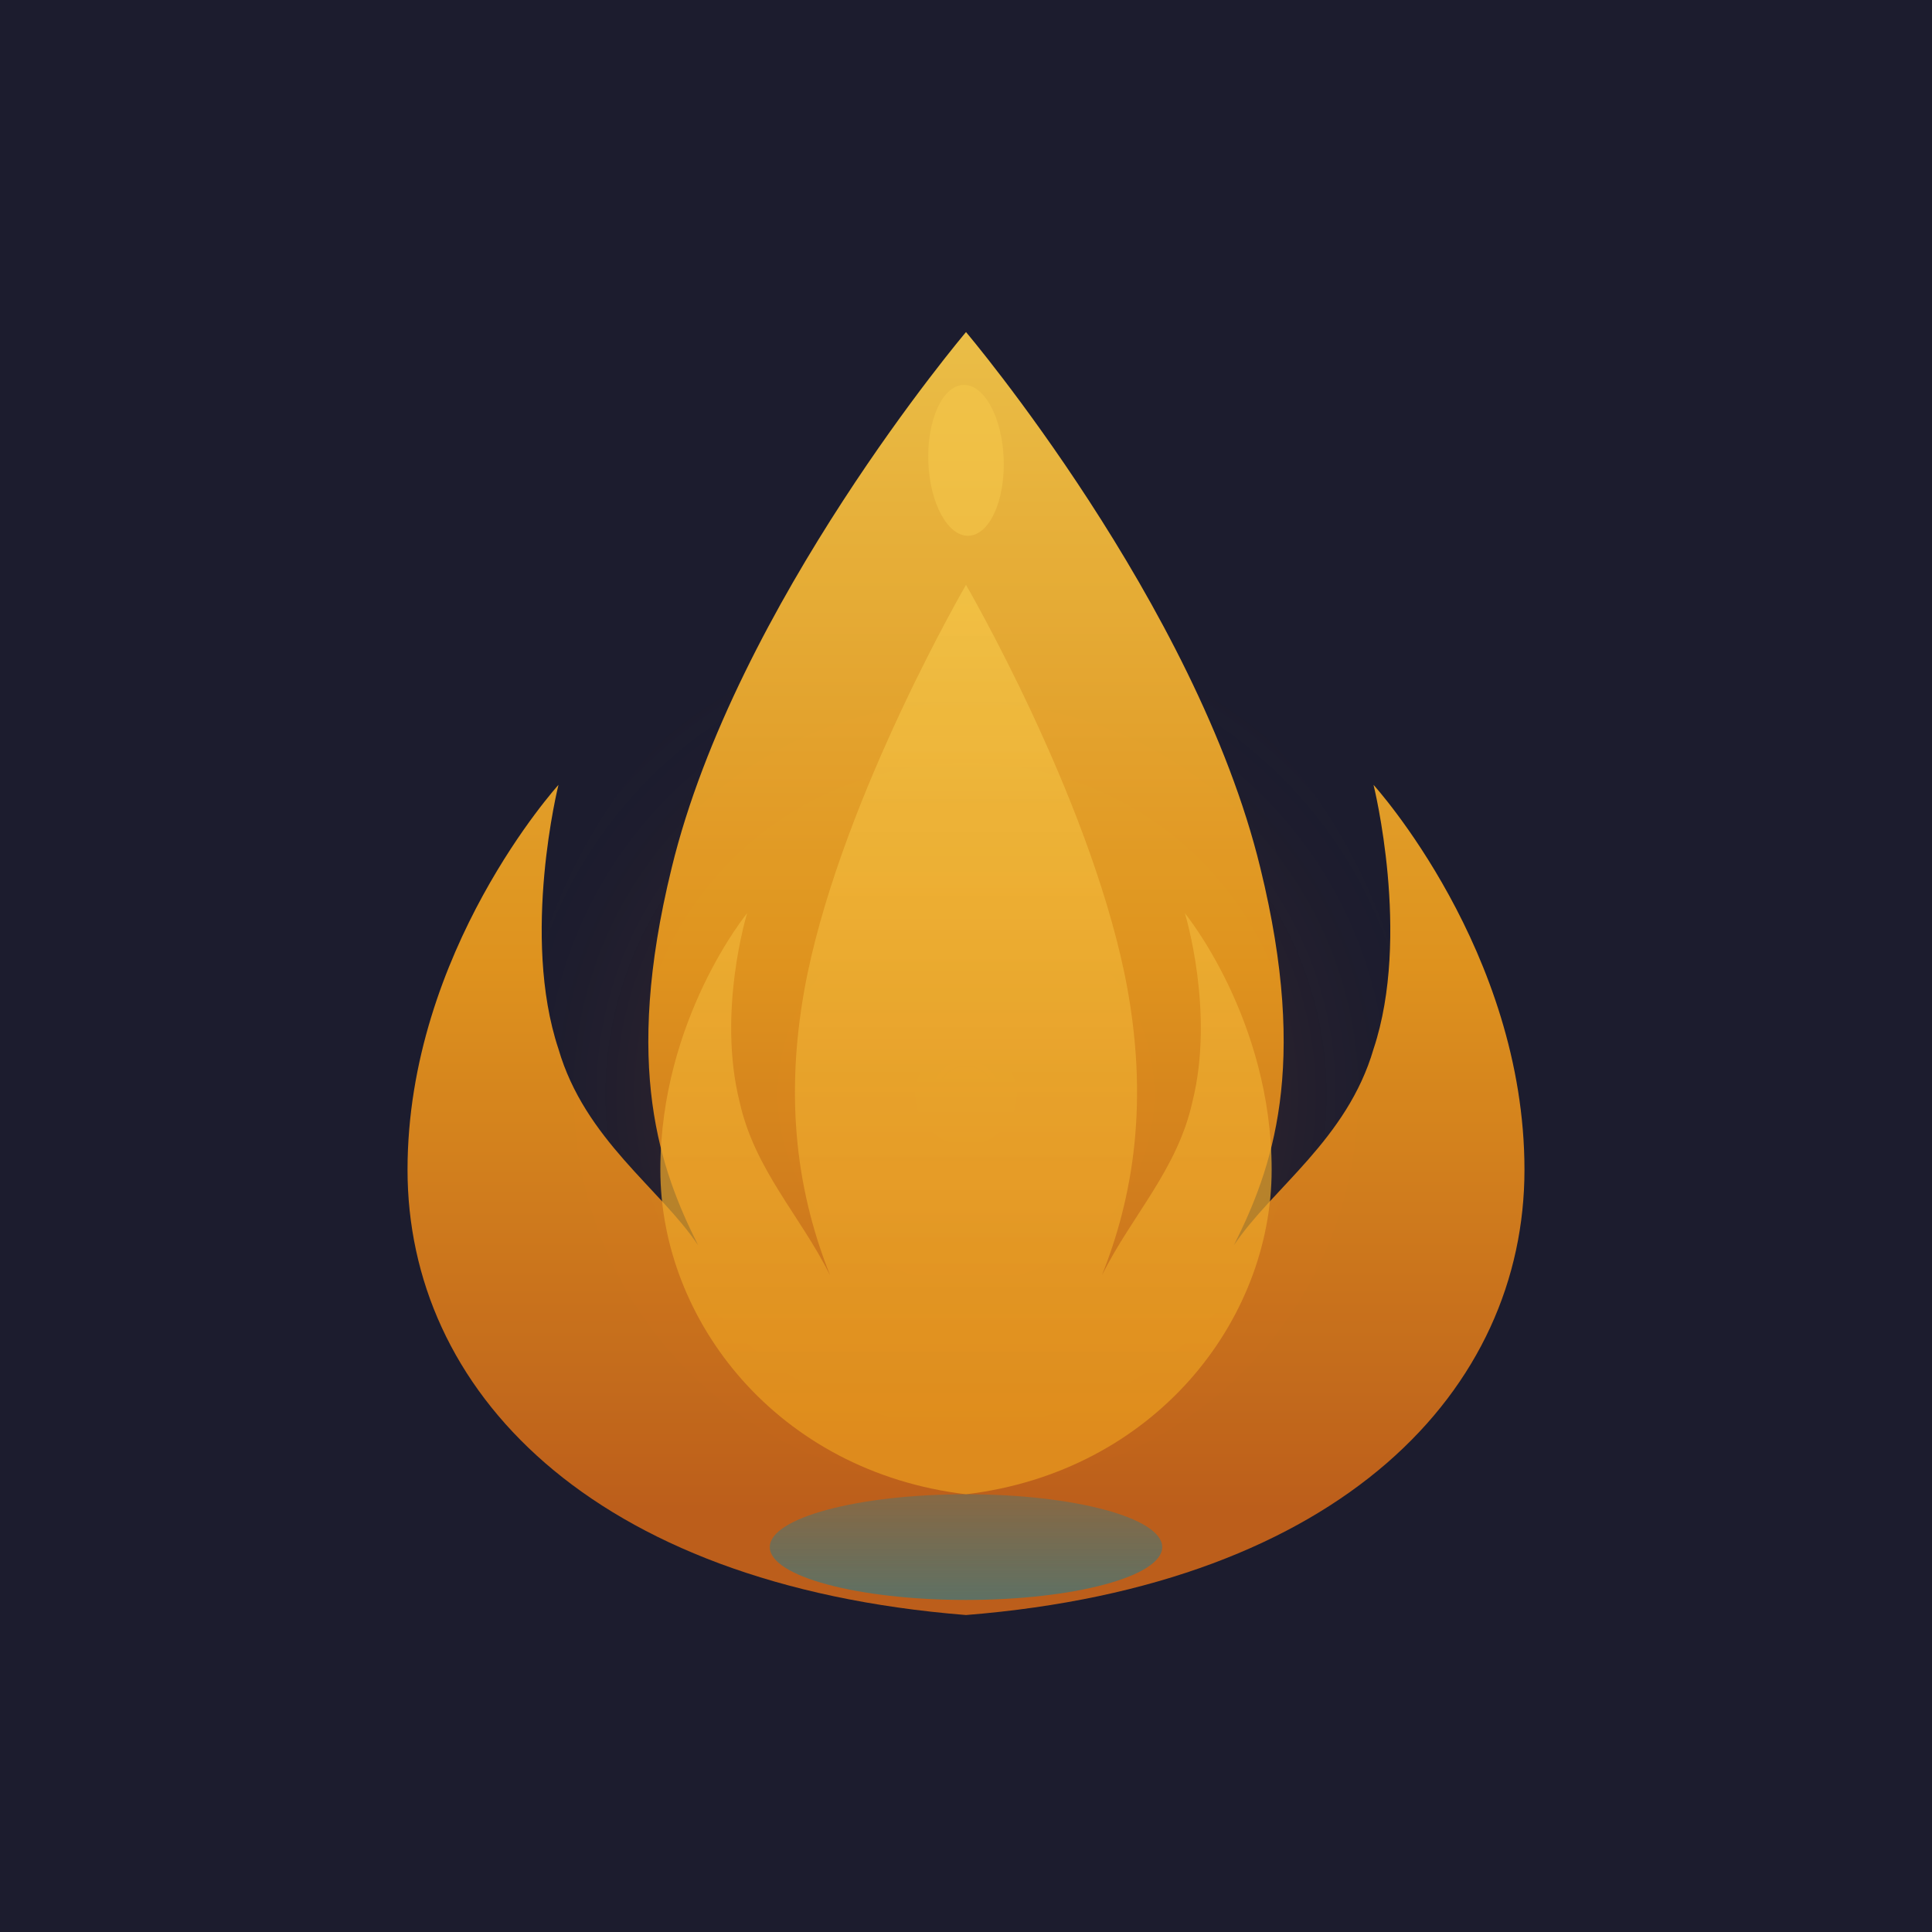
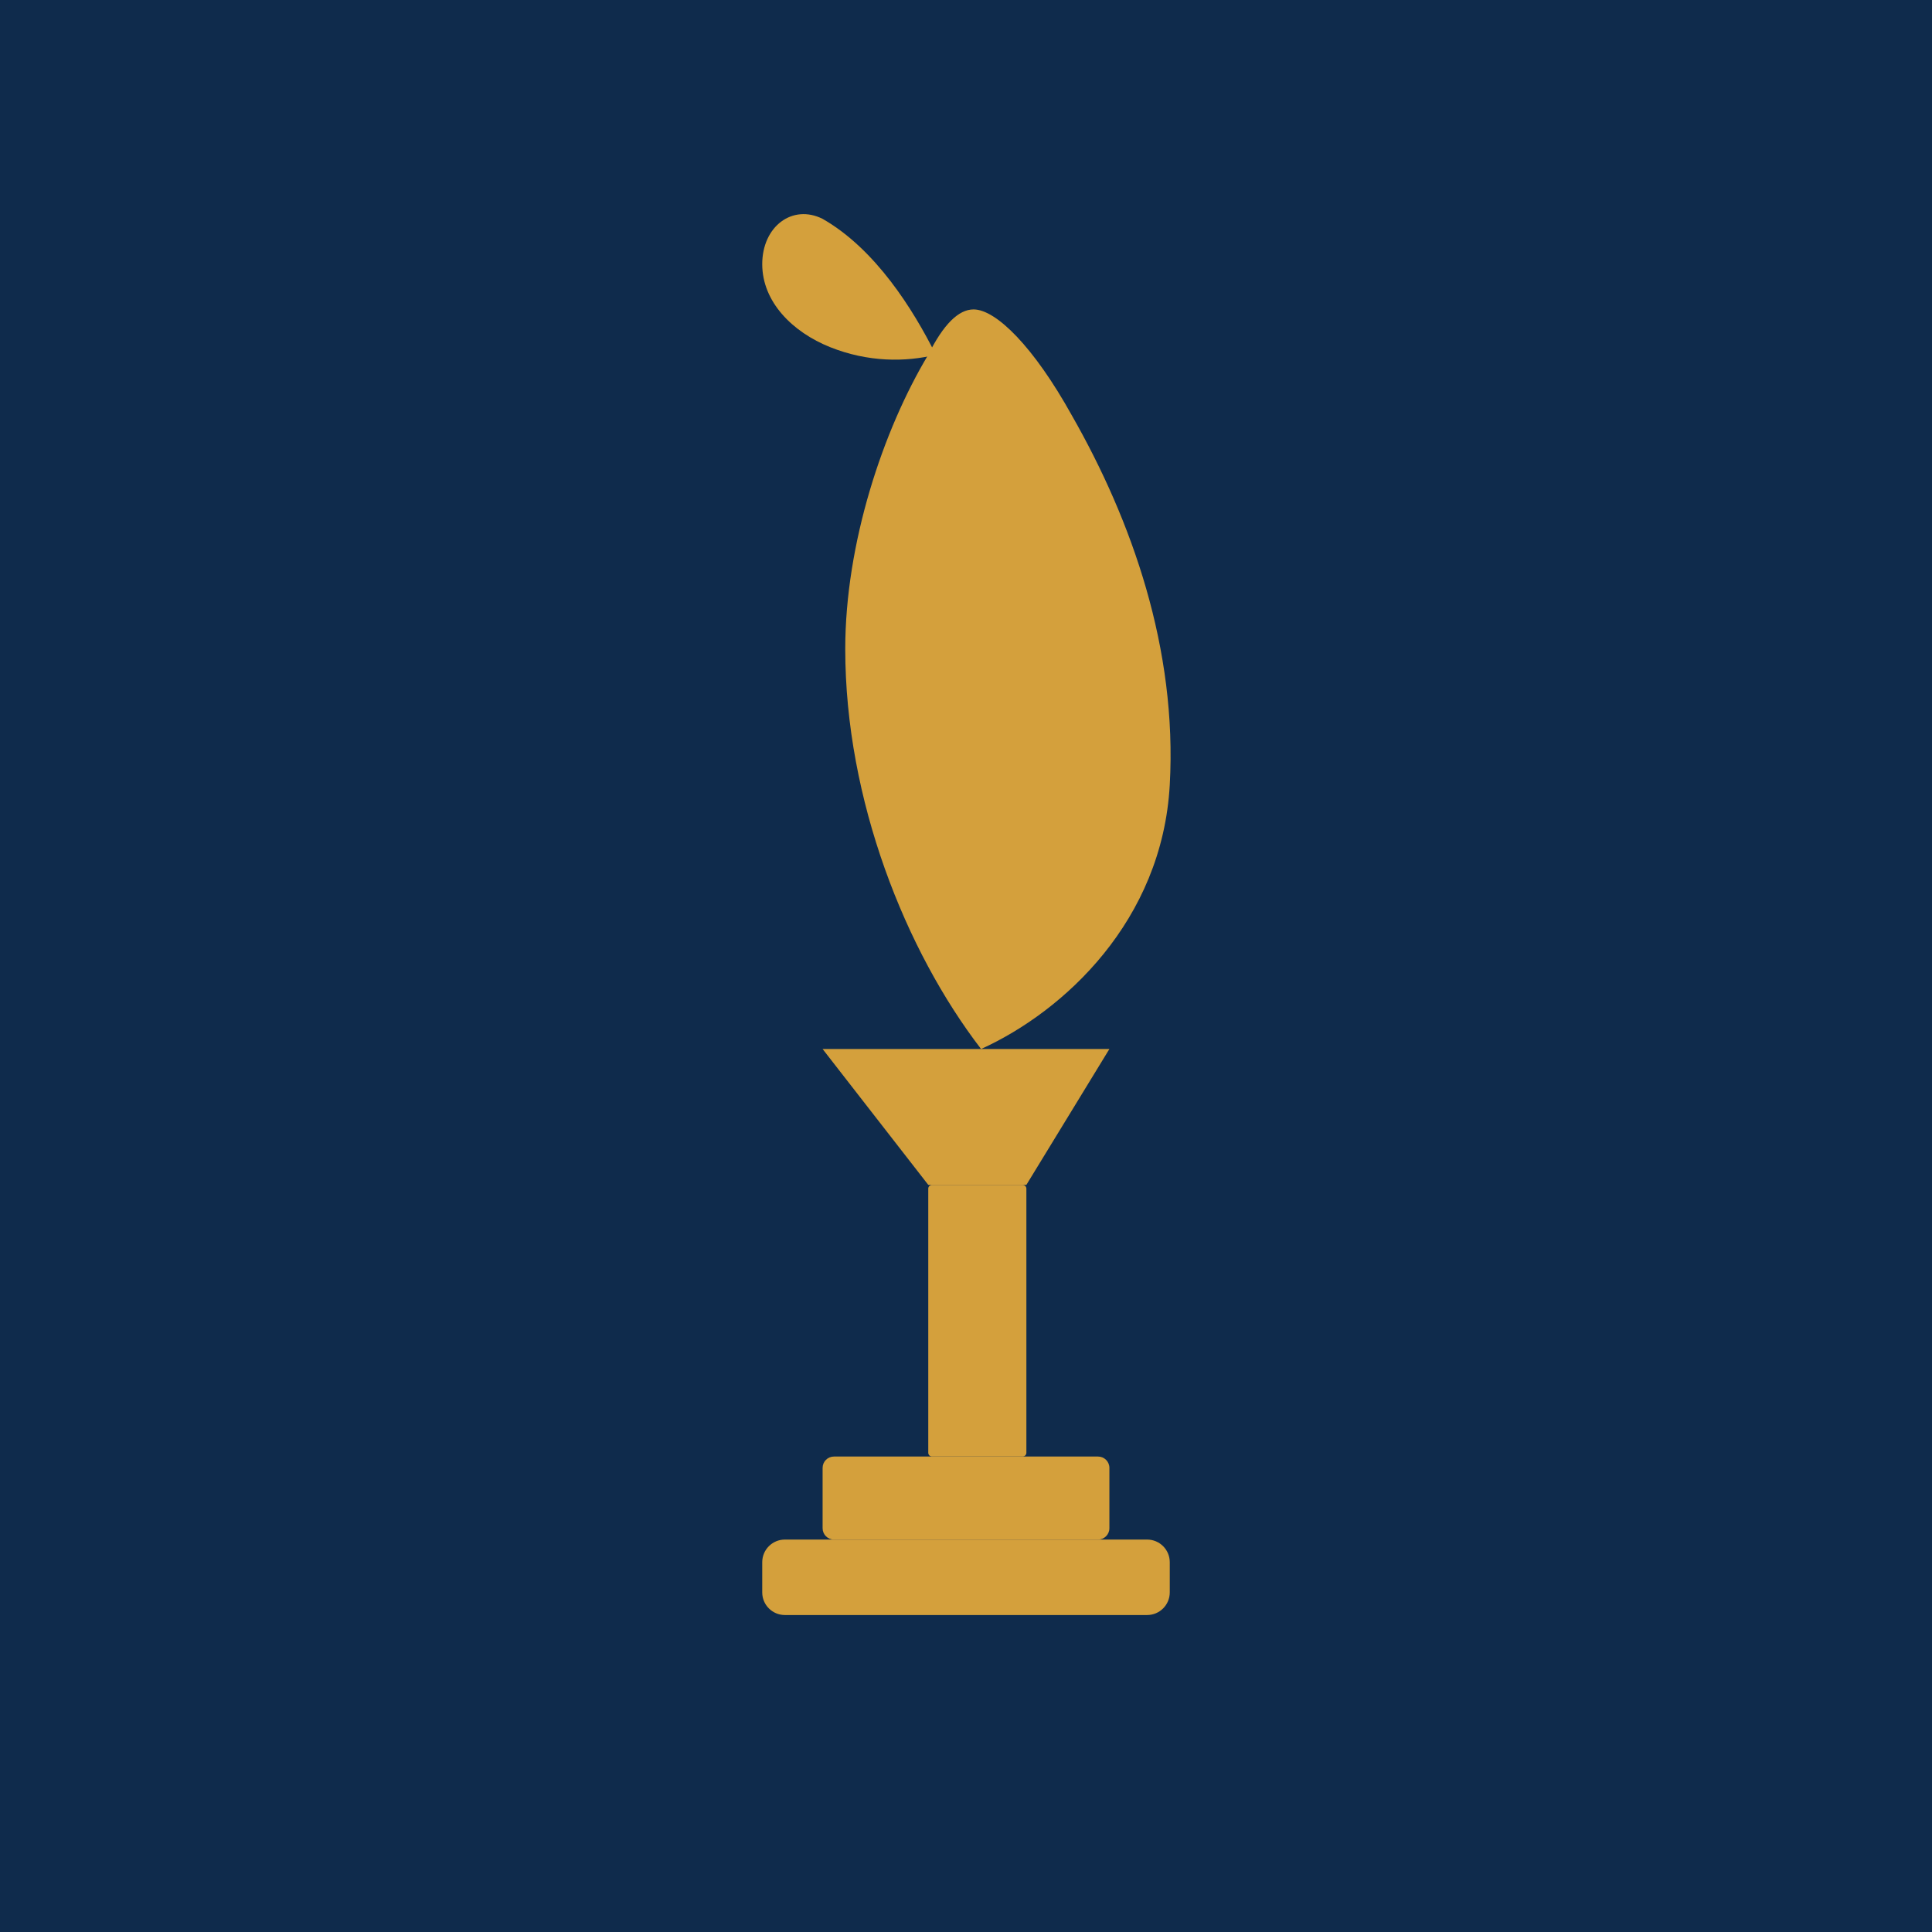
<svg xmlns="http://www.w3.org/2000/svg" viewBox="0 0 512 512" width="512" height="512">
-   <defs>
-     <linearGradient id="flameGrad" x1="256" y1="400" x2="256" y2="80" gradientUnits="userSpaceOnUse">
-       <stop offset="0%" stop-color="#C4621A" />
-       <stop offset="45%" stop-color="#E8981D" />
-       <stop offset="100%" stop-color="#F5C84A" />
-     </linearGradient>
-     <linearGradient id="coreGrad" x1="256" y1="380" x2="256" y2="160" gradientUnits="userSpaceOnUse">
-       <stop offset="0%" stop-color="#E8981D" />
-       <stop offset="100%" stop-color="#F5C84A" stop-opacity="0.9" />
-     </linearGradient>
-     <linearGradient id="wickGrad" x1="256" y1="430" x2="256" y2="360" gradientUnits="userSpaceOnUse">
-       <stop offset="0%" stop-color="#2A7B8C" />
-       <stop offset="100%" stop-color="#2A7B8C" stop-opacity="0" />
-     </linearGradient>
-     <radialGradient id="glowGrad" cx="256" cy="290" r="130" gradientUnits="userSpaceOnUse">
-       <stop offset="0%" stop-color="#E8981D" stop-opacity="0.25" />
-       <stop offset="60%" stop-color="#C4621A" stop-opacity="0.08" />
-       <stop offset="100%" stop-color="#1C1C2E" stop-opacity="0" />
-     </radialGradient>
-     <clipPath id="safeZone">
-       <rect x="51.2" y="51.2" width="409.6" height="409.6" rx="20" />
-     </clipPath>
-   </defs>
-   <rect width="512" height="512" fill="#1C1C2E" />
-   <ellipse cx="256" cy="300" rx="120" ry="140" fill="url(#glowGrad)" />
-   <path d="       M256,88       C256,88 195,160 178,230       C165,283 175,310 185,330       C175,315 155,302 148,278       C138,248 148,208 148,208       C148,208 108,252 108,310       C108,368 156,420 256,428       C356,420 404,368 404,310       C404,252 364,208 364,208       C364,208 374,248 364,278       C357,302 337,315 327,330       C337,310 347,283 334,230       C317,160 256,88 256,88       Z     " fill="url(#flameGrad)" opacity="0.95" />
-   <path d="       M256,155       C256,155 224,210 214,258       C207,292 212,318 220,338       C212,322 200,310 196,292       C190,268 198,242 198,242       C198,242 175,270 175,310       C175,350 206,390 256,396       C306,390 337,350 337,310       C337,270 314,242 314,242       C314,242 322,268 316,292       C312,310 300,322 292,338       C300,318 305,292 298,258       C288,210 256,155 256,155       Z     " fill="url(#coreGrad)" opacity="0.75" />
-   <ellipse cx="256" cy="410" rx="52" ry="14" fill="url(#wickGrad)" opacity="0.7" />
-   <ellipse cx="256" cy="122" rx="10" ry="20" fill="#F5C84A" opacity="0.55" transform="rotate(-2, 256, 122)" />
+   <rect width="512" height="512" fill="#0F2B4C" />
+   <g fill="#D4A03C">
+     <path d="       M260,278       C282,268 308,244 310,208       C312,172 300,138 284,110       C274,92 264,82 258,82       C254,82 250,86 246,94       C234,114 224,144 224,172       C224,212 240,252 260,278       Z     " />
+     <path d="       M248,94       C242,82 232,66 218,58       C210,54 202,60 202,70       C202,80 210,88 220,92       C230,96 240,96 248,94       Z     " />
+     <path d="M218,278 L294,278 L272,314 L246,314 Z" />
+     <rect x="246" y="314" width="26" height="72" rx="1" />
+     <rect x="218" y="386" width="76" height="22" rx="3" />
+     <rect x="202" y="408" width="108" height="20" rx="6" />
+   </g>
</svg>
